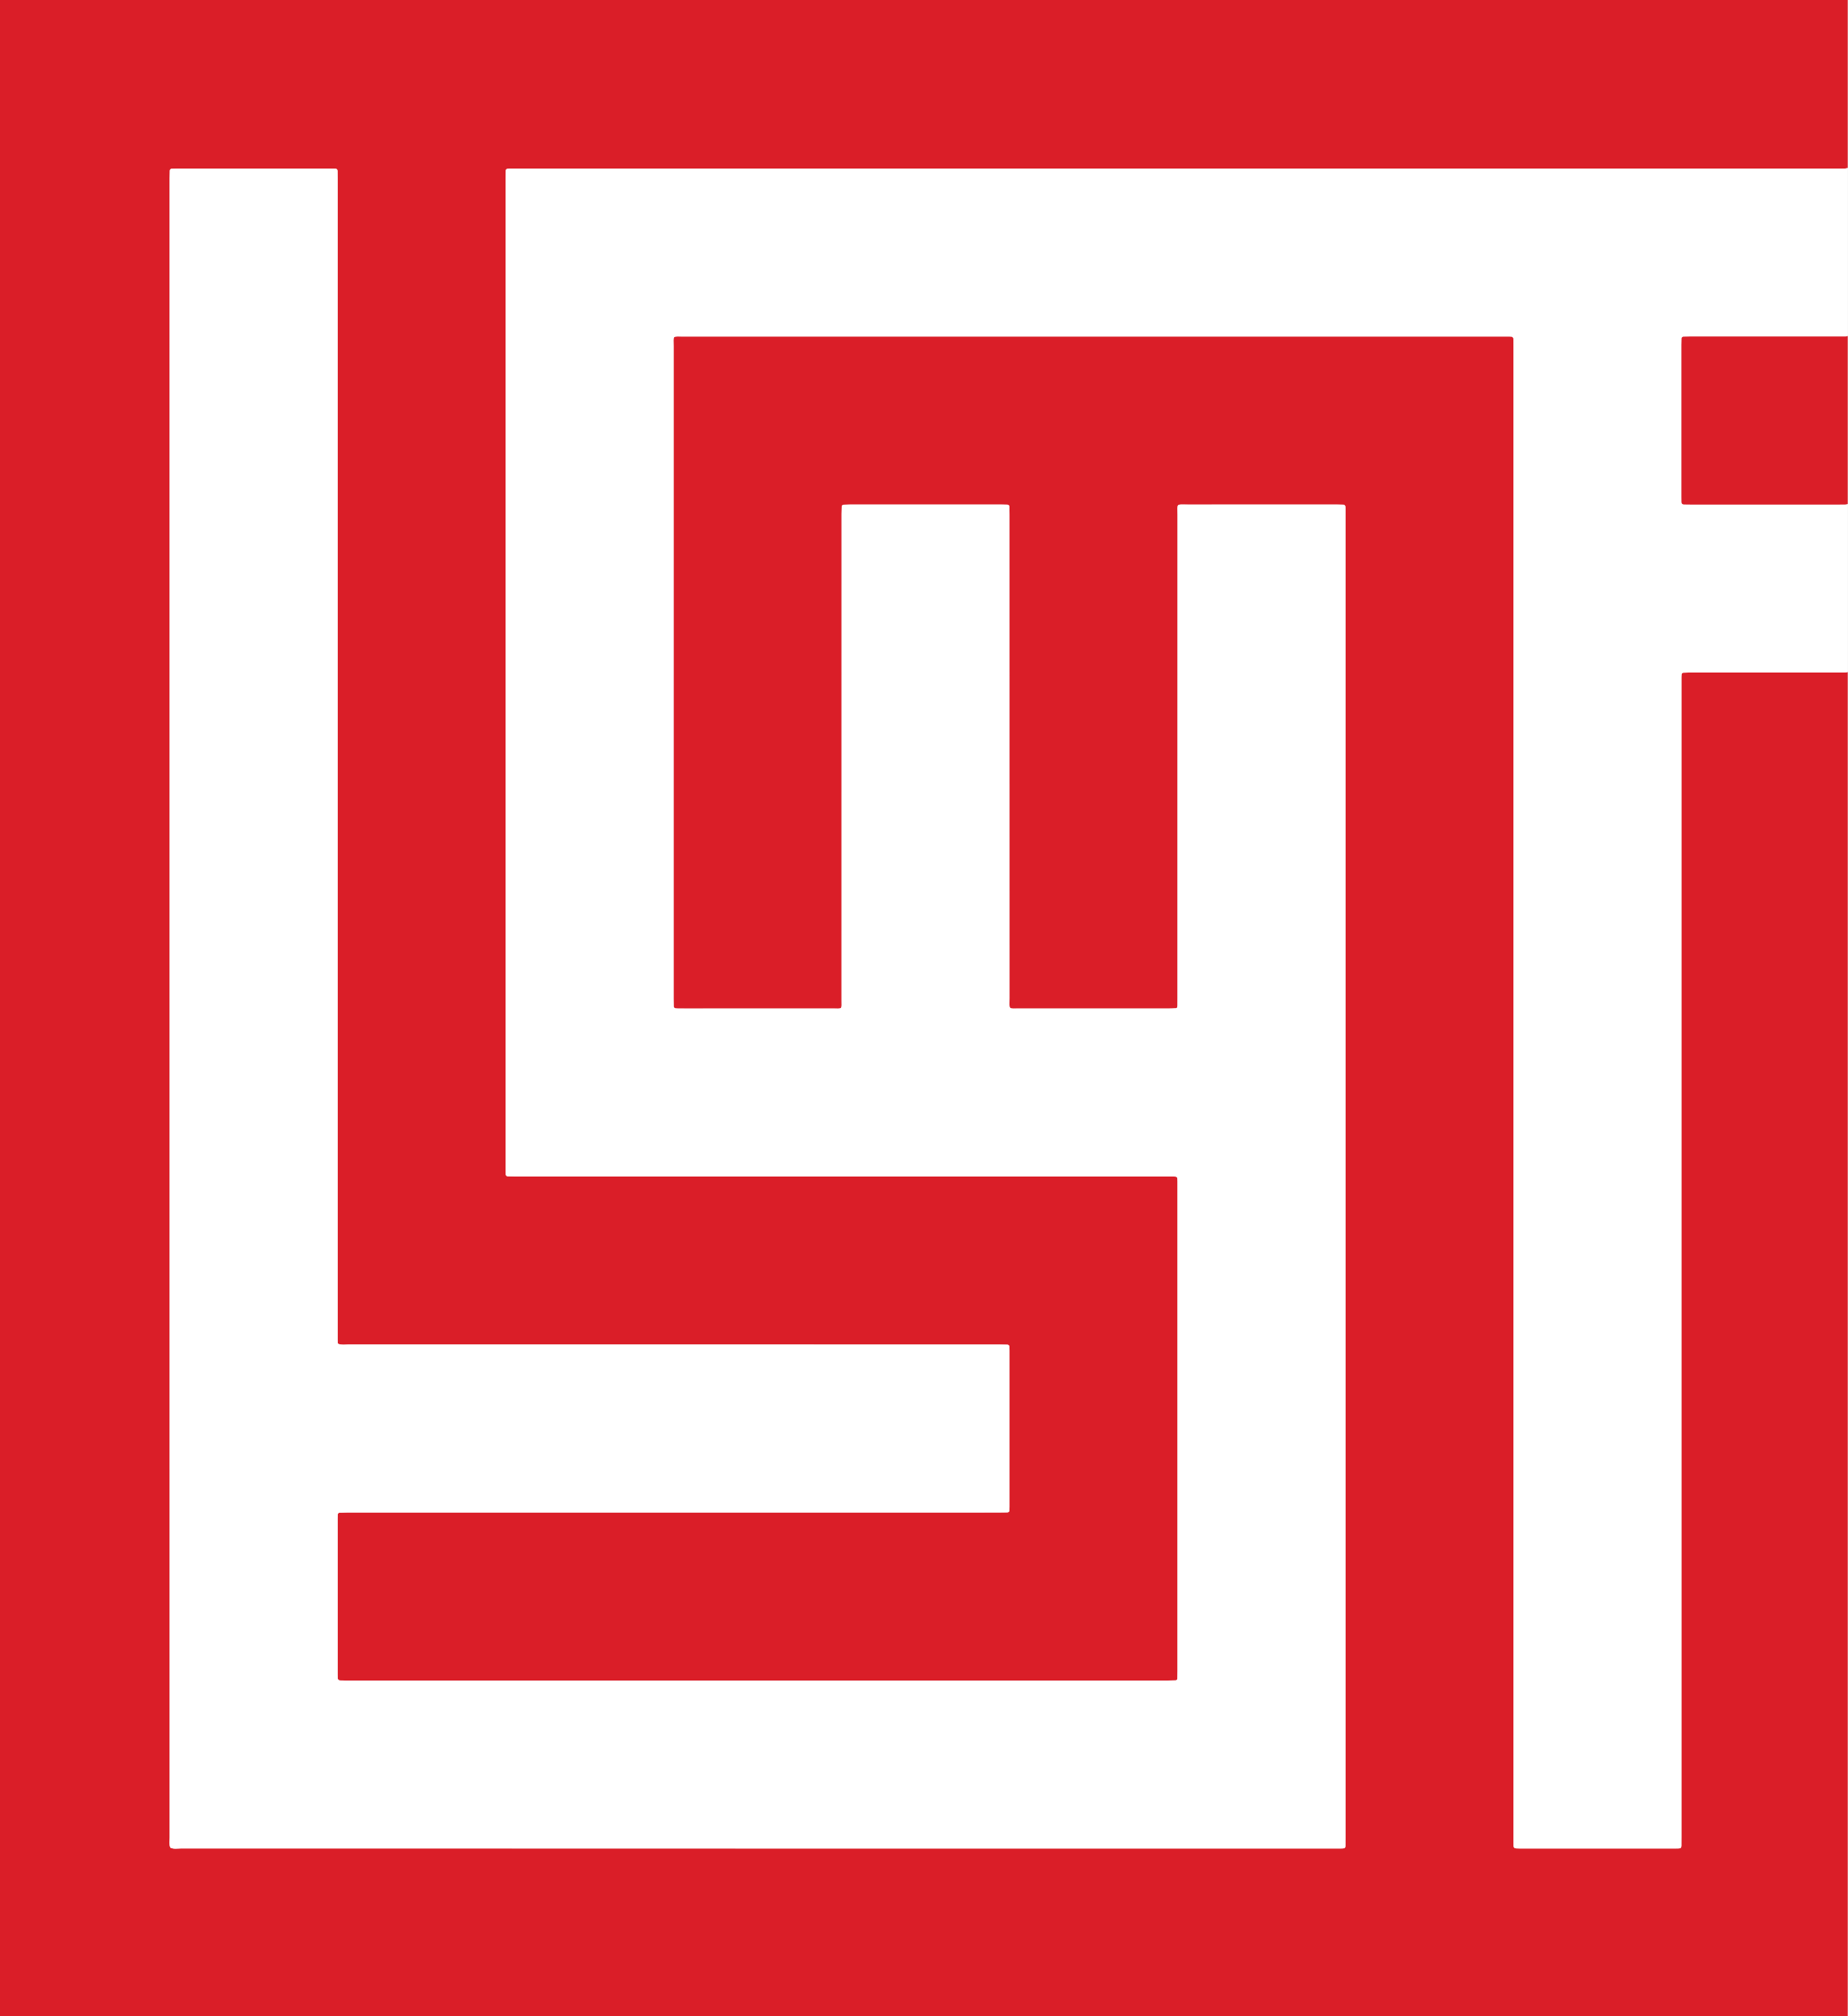
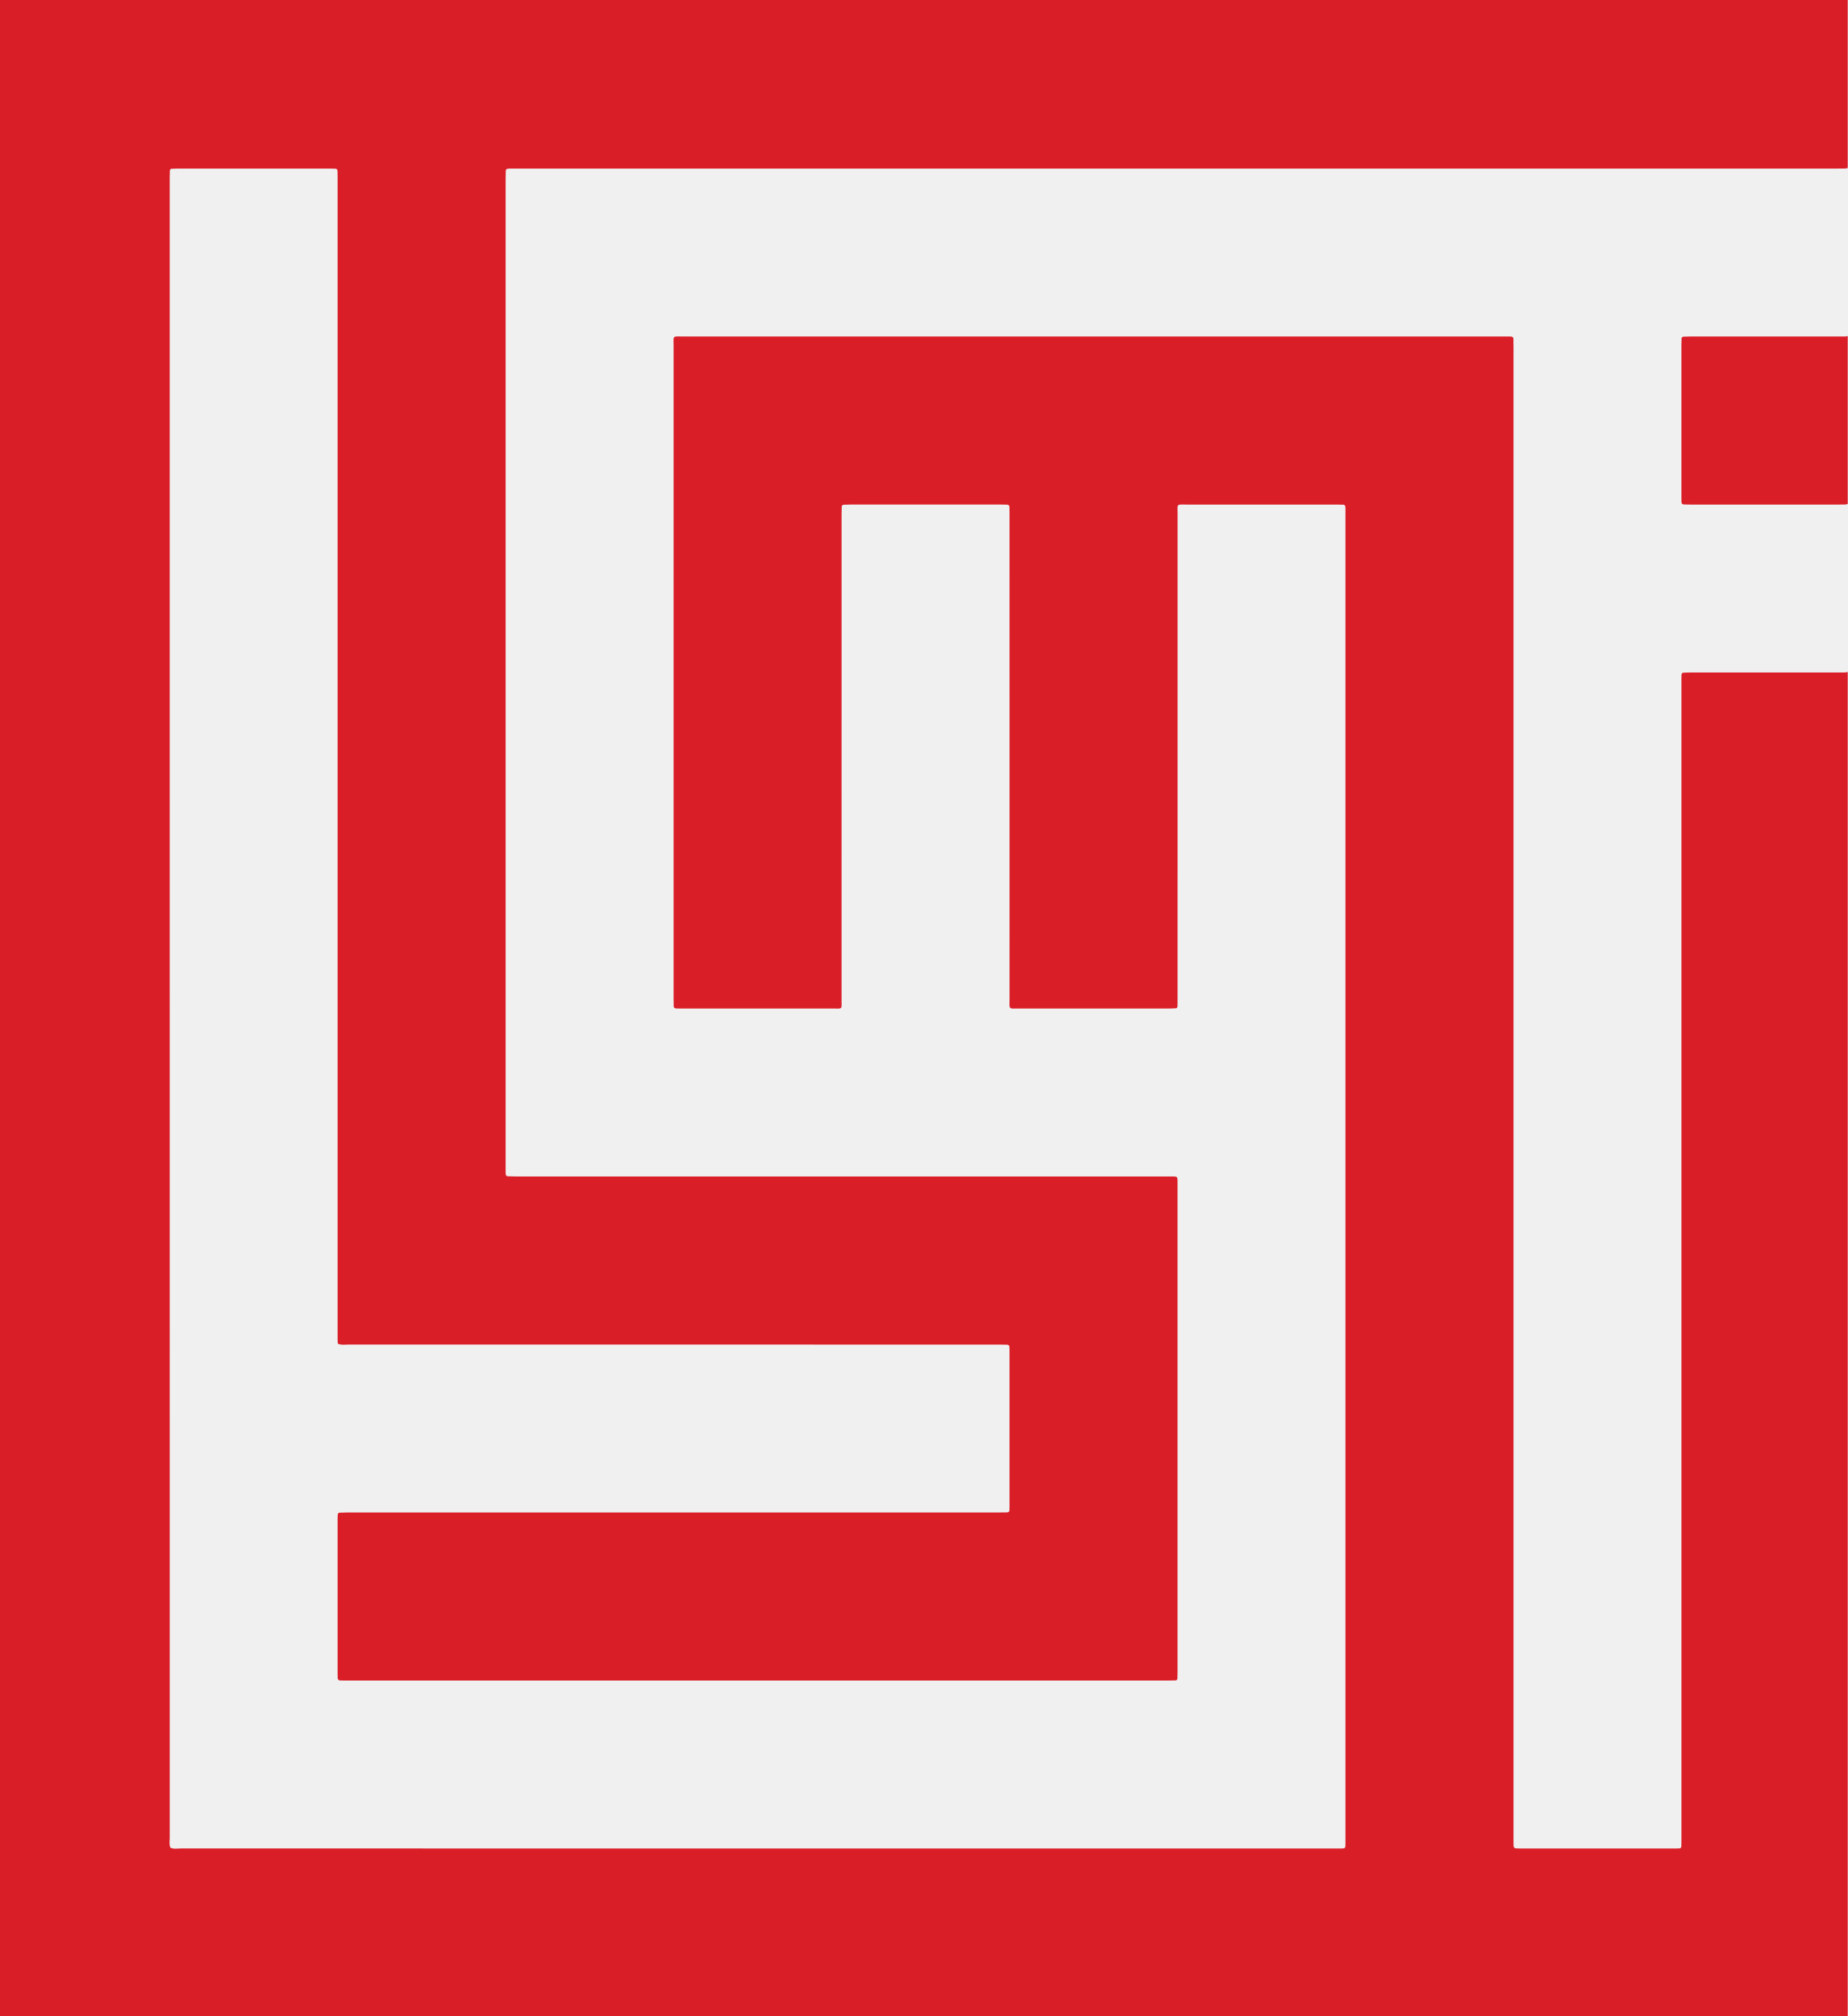
<svg xmlns="http://www.w3.org/2000/svg" viewBox="0 0 7509.33 8192" width="7509.33" height="8192">
  <defs>
-     <style>.cls-1{fill:#da1e28;}.cls-2{fill:#fff;}</style>
+     <style>.cls-1{fill:#da1e28;}</style>
  </defs>
  <g id="Layer_2" data-name="Layer 2">
    <g id="Layer_1-2" data-name="Layer 1">
      <g id="Layer_2-2" data-name="Layer 2">
        <g id="Layer_1-2-2" data-name="Layer 1-2">
-           <path class="cls-1 svg-elem-1" d="M7509.33,2730.67V8192H0V0H7509.33V682.67c-3.49.74-7,2-10.47,2.13-10.91.3-21.84.18-32.76.18H2100.51c-10,0-20,0-30,.08a79.39,79.39,0,0,0-8.12.79c-3.47.4-6.84,3.73-6.92,7.23-.28,10.91-.55,21.82-.55,32.73q0,2005.61,0,4011.21c0,9.11,0,18.21.05,27.31,0,2.72.24,5.45.45,8.17.25,3.21,3.84,7.19,7,7.29,10.9.38,21.79.8,32.69.8q1321.61,0,2643.2,0c9.1,0,18.2-.06,27.3,0,19.28.19,19.78.71,20,19.89.07,6.37,0,12.75,0,19.12v428.7q0,771.39,0,1542.77c0,10-.27,20-.51,30-.08,3.49-3.4,7-6.71,7.12-11.82.3-23.64.68-35.46.68q-1508.64,0-3017.29,0-159.74,0-319.47,0-12.28,0-24.57-.41c-4.75-.16-8.81-4-9-8.43-.25-5.45-.43-10.91-.43-16.36q0-316.76,0-633.5c0-5.44.29-10.89.57-16.33.18-3.41,3.57-7,7-7.11,10.9-.39,21.8-.83,32.7-.83q1324.32-.06,2648.66-.05,16.36,0,32.75-.37c5.26-.11,8.34-3.23,8.57-8.34.21-4.54.37-9.09.37-13.64q0-318.1,0-636.22c0-5.45-.31-10.89-.6-16.33-.17-3-4.07-6.73-7.35-6.81-10.91-.27-21.83-.56-32.74-.56q-1323,0-2645.93-.15c-13.51,0-27.34,2.69-40.52-2.42-3.7-1.43-3.5-2-3.5-42.72V2401.09q0-838.29,0-1676.57,0-15-.29-30c-.12-5.15-3.49-8.81-8.24-9-8.18-.3-16.37-.5-24.55-.51q-88.76-.06-177.49,0Q943,685,724.57,685c-9.08,0-18.17.42-27.24.8-3.49.15-7.06,3.65-7.15,7-.29,10.9-.62,21.81-.62,32.72q0,3370.89.11,6741.79c0,13.43-2.86,27.18,2.47,40.34,13.71,7,28.42,3.48,42.61,3.49q2342.84.27,4685.67.17c7.28,0,14.56,0,21.84,0,4.55,0,9.11,0,13.66-.15,9.07-.26,11.83-2.66,12-10.83.18-10.92.16-21.85.16-32.77V2091c0-8.19,0-16.38,0-24.57,0-2.73-.18-5.46-.36-8.18s-4.24-7.22-7-7.31c-9.09-.28-18.18-.62-27.27-.62q-303.11,0-606.19.06c-49.19,0-41.54-6.15-41.55,42q-.27,981.65-.12,1963.28c0,10,0,20-.15,30a24.55,24.55,0,0,1-1.33,7.91c-.55,1.47-2.38,3.41-3.74,3.5-10,.63-20,1.15-30,1.15q-303.09.09-606.19-.05c-48.41-.05-41.35,6.48-41.36-42.27q-.23-983-.11-1966,0-15-.29-30c-.11-5.16-3.48-8.89-8.16-9.06-8.18-.3-16.37-.51-24.55-.51q-86-.08-172,0-221.18,0-442.35,0c-9.08,0-18.16.41-27.24.78-3.49.14-7.11,3.63-7.21,6.9-.3,10-.64,20-.65,30q0,987.1-.09,1974.21c0,41.61,5.35,36-36.19,36q-297.63.31-595.27.09c-10.92,0-21.84,0-32.76-.05-3.62,0-7.24-.39-10.85-.71-2.92-.26-7.08-4.35-7.15-7.21-.25-10.91-.51-21.83-.51-32.74q0-1324.33.08-2648.66c0-47.87-7.37-41.57,42-41.57q1664.29-.16,3328.58-.08c9.1,0,18.2,0,27.3.08,2.73,0,5.45.29,8.17.52s6.85,4.59,6.9,7.43c.22,10.91.46,21.82.46,32.74q0,3028.21,0,6056.42c0,7.28,0,14.56,0,21.84-.15,24.84-.49,25,26,25q315.38-.09,630.76,0c4.55,0,9.1,0,13.65-.15,9.07-.27,11.78-2.65,11.91-10.89.18-10.92.16-21.84.16-32.76q0-2344.2,0-4688.4c0-9.1-.05-18.21,0-27.31,0-3.63.26-7.26.49-10.88s3.38-7.17,6.79-7.34c9.07-.42,18.15-.89,27.23-.89q303.09-.07,606.19,0c8.19,0,16.39.15,24.57-.14C7502.24,2732.35,7505.78,2731.3,7509.33,2730.67Z" />
-           <path class="cls-2 svg-elem-2" d="M7509.33,2730.67c-3.55.63-7.09,1.68-10.66,1.81-8.18.29-16.38.14-24.57.14q-303.11,0-606.19,0c-9.08,0-18.16.47-27.23.89-3.41.17-6.55,3.75-6.79,7.34s-.46,7.25-.49,10.88c-.07,9.1,0,18.21,0,27.31q0,2344.2,0,4688.4c0,10.92,0,21.84-.16,32.76-.13,8.24-2.84,10.62-11.91,10.89-4.55.13-9.1.15-13.65.15q-315.39,0-630.76,0c-26.52,0-26.18-.16-26-25,0-7.28,0-14.56,0-21.84q0-3028.21,0-6056.42c0-10.92-.24-21.83-.46-32.74-.05-2.84-4.26-7.21-6.9-7.43s-5.44-.5-8.17-.52c-9.1-.08-18.2-.08-27.3-.08q-1664.3,0-3328.58.08c-49.33,0-42-6.3-42,41.57q-.21,1324.33-.08,2648.66c0,10.91.26,21.83.51,32.74.07,2.86,4.23,6.95,7.15,7.21,3.61.32,7.23.68,10.85.71,10.92.1,21.84.05,32.76.05q297.64,0,595.27-.09c41.54,0,36.18,5.61,36.19-36q.15-987.1.09-1974.21c0-10,.35-20,.65-30,.1-3.27,3.72-6.76,7.21-6.9,9.08-.37,18.16-.78,27.24-.78q221.17-.07,442.35,0,86,0,172,0c8.18,0,16.37.21,24.55.51,4.68.17,8.05,3.9,8.16,9.06q.32,15,.29,30,0,983,.11,1966c0,48.75-7.05,42.22,41.36,42.27q303.09.33,606.19.05c10,0,20-.52,30-1.15,1.36-.09,3.19-2,3.74-3.5a24.55,24.55,0,0,0,1.33-7.91c.17-10,.15-20,.15-30q0-981.65.12-1963.28c0-48.14-7.64-41.95,41.55-42q303.09-.3,606.19-.06c9.09,0,18.18.34,27.27.62,2.74.09,6.8,4.48,7,7.31s.34,5.45.36,8.18c.05,8.19,0,16.38,0,24.57V7467.53c0,10.92,0,21.85-.16,32.77-.13,8.17-2.89,10.57-12,10.83-4.55.13-9.11.14-13.66.15-7.28,0-14.56,0-21.84,0q-2342.83,0-4685.67-.17c-14.19,0-28.9,3.47-42.61-3.49-5.33-13.16-2.46-26.91-2.47-40.34q-.21-3370.89-.11-6741.79c0-10.91.33-21.82.62-32.72.09-3.32,3.66-6.82,7.15-7,9.07-.38,18.16-.79,27.24-.8Q943,685,1161.46,685q88.74,0,177.49,0c8.18,0,16.37.21,24.55.51,4.75.17,8.12,3.83,8.24,9q.32,15,.29,30,0,838.29,0,1676.57V5418.38c0,40.77-.2,41.29,3.5,42.72,13.18,5.11,27,2.42,40.52,2.42q1323,.21,2645.93.15c10.91,0,21.83.29,32.74.56,3.28.08,7.18,3.77,7.35,6.81.29,5.44.6,10.88.6,16.33q0,318.1,0,636.22c0,4.55-.16,9.1-.37,13.64-.23,5.11-3.31,8.23-8.57,8.34q-16.38.35-32.75.37-1324.33,0-2648.66.05c-10.9,0-21.8.44-32.7.83-3.43.12-6.82,3.7-7,7.11-.28,5.44-.57,10.89-.57,16.33q0,316.76,0,633.5c0,5.45.18,10.91.43,16.36.2,4.39,4.26,8.27,9,8.43q12.29.42,24.57.41,159.73,0,319.47,0,1508.65,0,3017.29,0c11.82,0,23.64-.38,35.46-.68,3.31-.09,6.63-3.63,6.71-7.12.24-10,.51-20,.51-30q0-771.37,0-1542.77v-428.7c0-6.37.05-12.75,0-19.12-.21-19.18-.71-19.7-20-19.89-9.1-.09-18.2,0-27.3,0q-1321.61,0-2643.2,0c-10.9,0-21.79-.42-32.69-.8-3.12-.1-6.71-4.08-7-7.29-.21-2.72-.43-5.45-.45-8.17-.07-9.1-.05-18.2-.05-27.31q0-2005.61,0-4011.21c0-10.91.27-21.82.55-32.73.08-3.5,3.45-6.83,6.92-7.23a79.39,79.39,0,0,1,8.12-.79c10-.11,20-.08,30-.08H7466.1c10.92,0,21.85.12,32.76-.18,3.51-.1,7-1.39,10.47-2.13v682.66c-7,2.75-14.33,1.91-21.56,1.92q-55.91.12-111.82,0-253.64,0-507.28,0c-9.07,0-18.14.37-27.21.71-3.5.13-7.24,3.6-7.35,6.74-.32,9.06-.7,18.14-.7,27.21q-.08,222.27,0,444.55,0,84.54,0,169.09c0,8.18.12,16.36.29,24.54.15,7.22,4.65,9.53,10.56,9.8,8.17.37,16.35.34,24.53.34q304.09,0,608.19,0c7.28,0,14.56.18,21.82-.17,3.54-.18,7-1.4,10.55-2.14Z" />
-           <path class="cls-1 svg-elem-3" d="M7509.33,2048c-3.51.74-7,2-10.55,2.14-7.26.35-14.54.17-21.82.17q-304.1,0-608.19,0c-8.18,0-16.36,0-24.53-.34-5.91-.27-10.41-2.58-10.56-9.8-.17-8.18-.29-16.36-.29-24.54q0-84.54,0-169.09,0-222.29,0-444.55c0-9.07.38-18.15.7-27.21.11-3.14,3.85-6.61,7.35-6.74,9.07-.34,18.14-.71,27.21-.71q253.65-.06,507.28,0,55.92,0,111.82,0c7.23,0,14.57.83,21.56-1.92Z" />
+           <path class="cls-1 svg-elem-1" d="M7509.33,2730.67V8192H0V0H7509.33V682.67c-3.49.74-7,2-10.47,2.13-10.91.3-21.84.18-32.76.18H2100.51c-10,0-20,0-30,.08a79.39,79.39,0,0,0-8.12.79c-3.46.4-6.84,3.73-6.92,7.23-.28,10.91-.55,21.82-.55,32.73q0,2005.61,0,4011.21c0,9.11,0,18.21.05,27.31,0,2.72.24,5.45.45,8.17.25,3.2,3.84,7.19,7,7.29,10.9.38,21.79.8,32.69.8q1321.61,0,2643.2,0c10,0,20-.07,30,.05,15.6.19,17,1.61,17.24,17.14.11,7.28,0,14.57,0,21.85V5303q0,744.07,0,1488.16c0,10-.27,20-.51,30-.08,3.49-3.41,7-6.71,7.12-11.82.3-23.64.68-35.46.68q-1529.11,0-3058.24,0-139.26,0-278.52,0-12.28,0-24.57-.41c-4.75-.16-8.82-4.05-9-8.43-.25-5.45-.43-10.91-.43-16.36q0-316.76,0-633.5c0-5.44.29-10.89.57-16.33.18-3.41,3.57-7,7-7.11,10.9-.39,21.8-.83,32.7-.83q1324.32-.06,2648.66-.05,16.36,0,32.75-.37c5.25-.11,8.36-3.23,8.57-8.34.21-5.45.37-10.91.37-16.37q0-316.74,0-633.49c0-5.45-.31-10.89-.6-16.33-.17-3-4.07-6.73-7.35-6.81-10.91-.27-21.83-.56-32.74-.56q-1323,0-2645.93-.15c-13.51,0-27.34,2.68-40.52-2.42-3.69-1.43-3.5-1.94-3.5-42.72V2349.21q0-812.34,0-1624.69,0-15-.29-30c-.12-5.15-3.49-8.81-8.24-9-8.18-.3-16.37-.5-24.55-.51q-92.85-.06-185.68,0-214.35,0-428.7,0c-9.08,0-18.17.42-27.24.8-3.48.15-7.06,3.65-7.15,7-.29,10.9-.62,21.81-.62,32.72q0,3370.89.11,6741.79c0,13.43-2.86,27.18,2.47,40.34,13.71,7,28.42,3.48,42.61,3.49q2342.84.27,4685.67.17c7.28,0,14.56,0,21.84,0,4.55,0,9.11,0,13.66-.15,9.07-.26,11.83-2.67,12-10.83.17-10.92.16-21.85.16-32.77V2091c0-8.19,0-16.38,0-24.57,0-2.73-.19-5.46-.36-8.18s-4.24-7.23-7-7.31c-10-.28-20-.62-30-.62q-303.1-.06-606.19,0c-45.44,0-38.84-5-38.84,39.29q-.21,983-.1,1966c0,10,0,20-.15,30a24.55,24.55,0,0,1-1.33,7.91c-.55,1.47-2.38,3.41-3.74,3.5-10,.63-20,1.15-30,1.15q-303.09.09-606.19-.05c-48.41-.05-41.35,6.48-41.36-42.27q-.23-983-.11-1966,0-15-.29-30c-.11-5.15-3.49-8.87-8.16-9.06-7.27-.3-14.55-.51-21.82-.51q-88.74-.06-177.49,0-219.81,0-439.62,0c-9.08,0-18.16.41-27.24.77-3.49.15-7.11,3.64-7.21,6.91-.3,10-.64,20-.65,30q0,987.1-.09,1974.21c0,41.61,5.35,36-36.19,36q-299,.31-598,.09c-10,0-20,0-30-.05-3.62,0-7.24-.42-10.86-.7-3-.24-7.09-4.3-7.15-7.21-.22-10.92-.5-21.84-.5-32.75q0-1324.33.08-2648.66c0-47.87-7.37-41.57,42-41.57q1664.29-.15,3328.58-.08c9.1,0,18.2,0,27.3.08,2.73,0,5.45.34,8.17.51s6.87,4.5,6.92,7.43c.18,10.92.44,21.83.44,32.75q0,3028.21,0,6056.42c0,7.28,0,14.56,0,21.84-.15,24.85-.49,25,26,25q315.38-.09,630.76,0c4.55,0,9.1,0,13.65-.15,9.06-.26,11.78-2.66,11.91-10.89.18-10.92.16-21.84.16-32.76q0-2344.2,0-4688.4c0-9.1-.05-18.21,0-27.31,0-3.63.26-7.26.49-10.88s3.38-7.18,6.79-7.34c9.07-.42,18.15-.89,27.23-.89q303.09-.07,606.19,0c8.19,0,16.39.15,24.57-.14C7502.24,2732.35,7505.78,2731.3,7509.33,2730.67Z" />
+           <path class="cls-1 svg-elem-2" d="M7509.33,2048c-3.51.74-7,2-10.55,2.14-7.26.35-14.54.17-21.82.17q-304.1,0-608.19,0c-8.18,0-16.36,0-24.53-.34-5.91-.27-10.4-2.58-10.56-9.8s-.29-14.54-.29-21.81q0-80.46,0-160.91,0-227.73,0-455.46c0-9.07.39-18.15.71-27.21.11-3.14,3.85-6.61,7.35-6.74,9.07-.34,18.14-.71,27.21-.71q250.92-.06,501.83,0,58.64,0,117.27,0c7.23,0,14.57.83,21.56-1.92Z" />
        </g>
      </g>
    </g>
  </g>
</svg>
